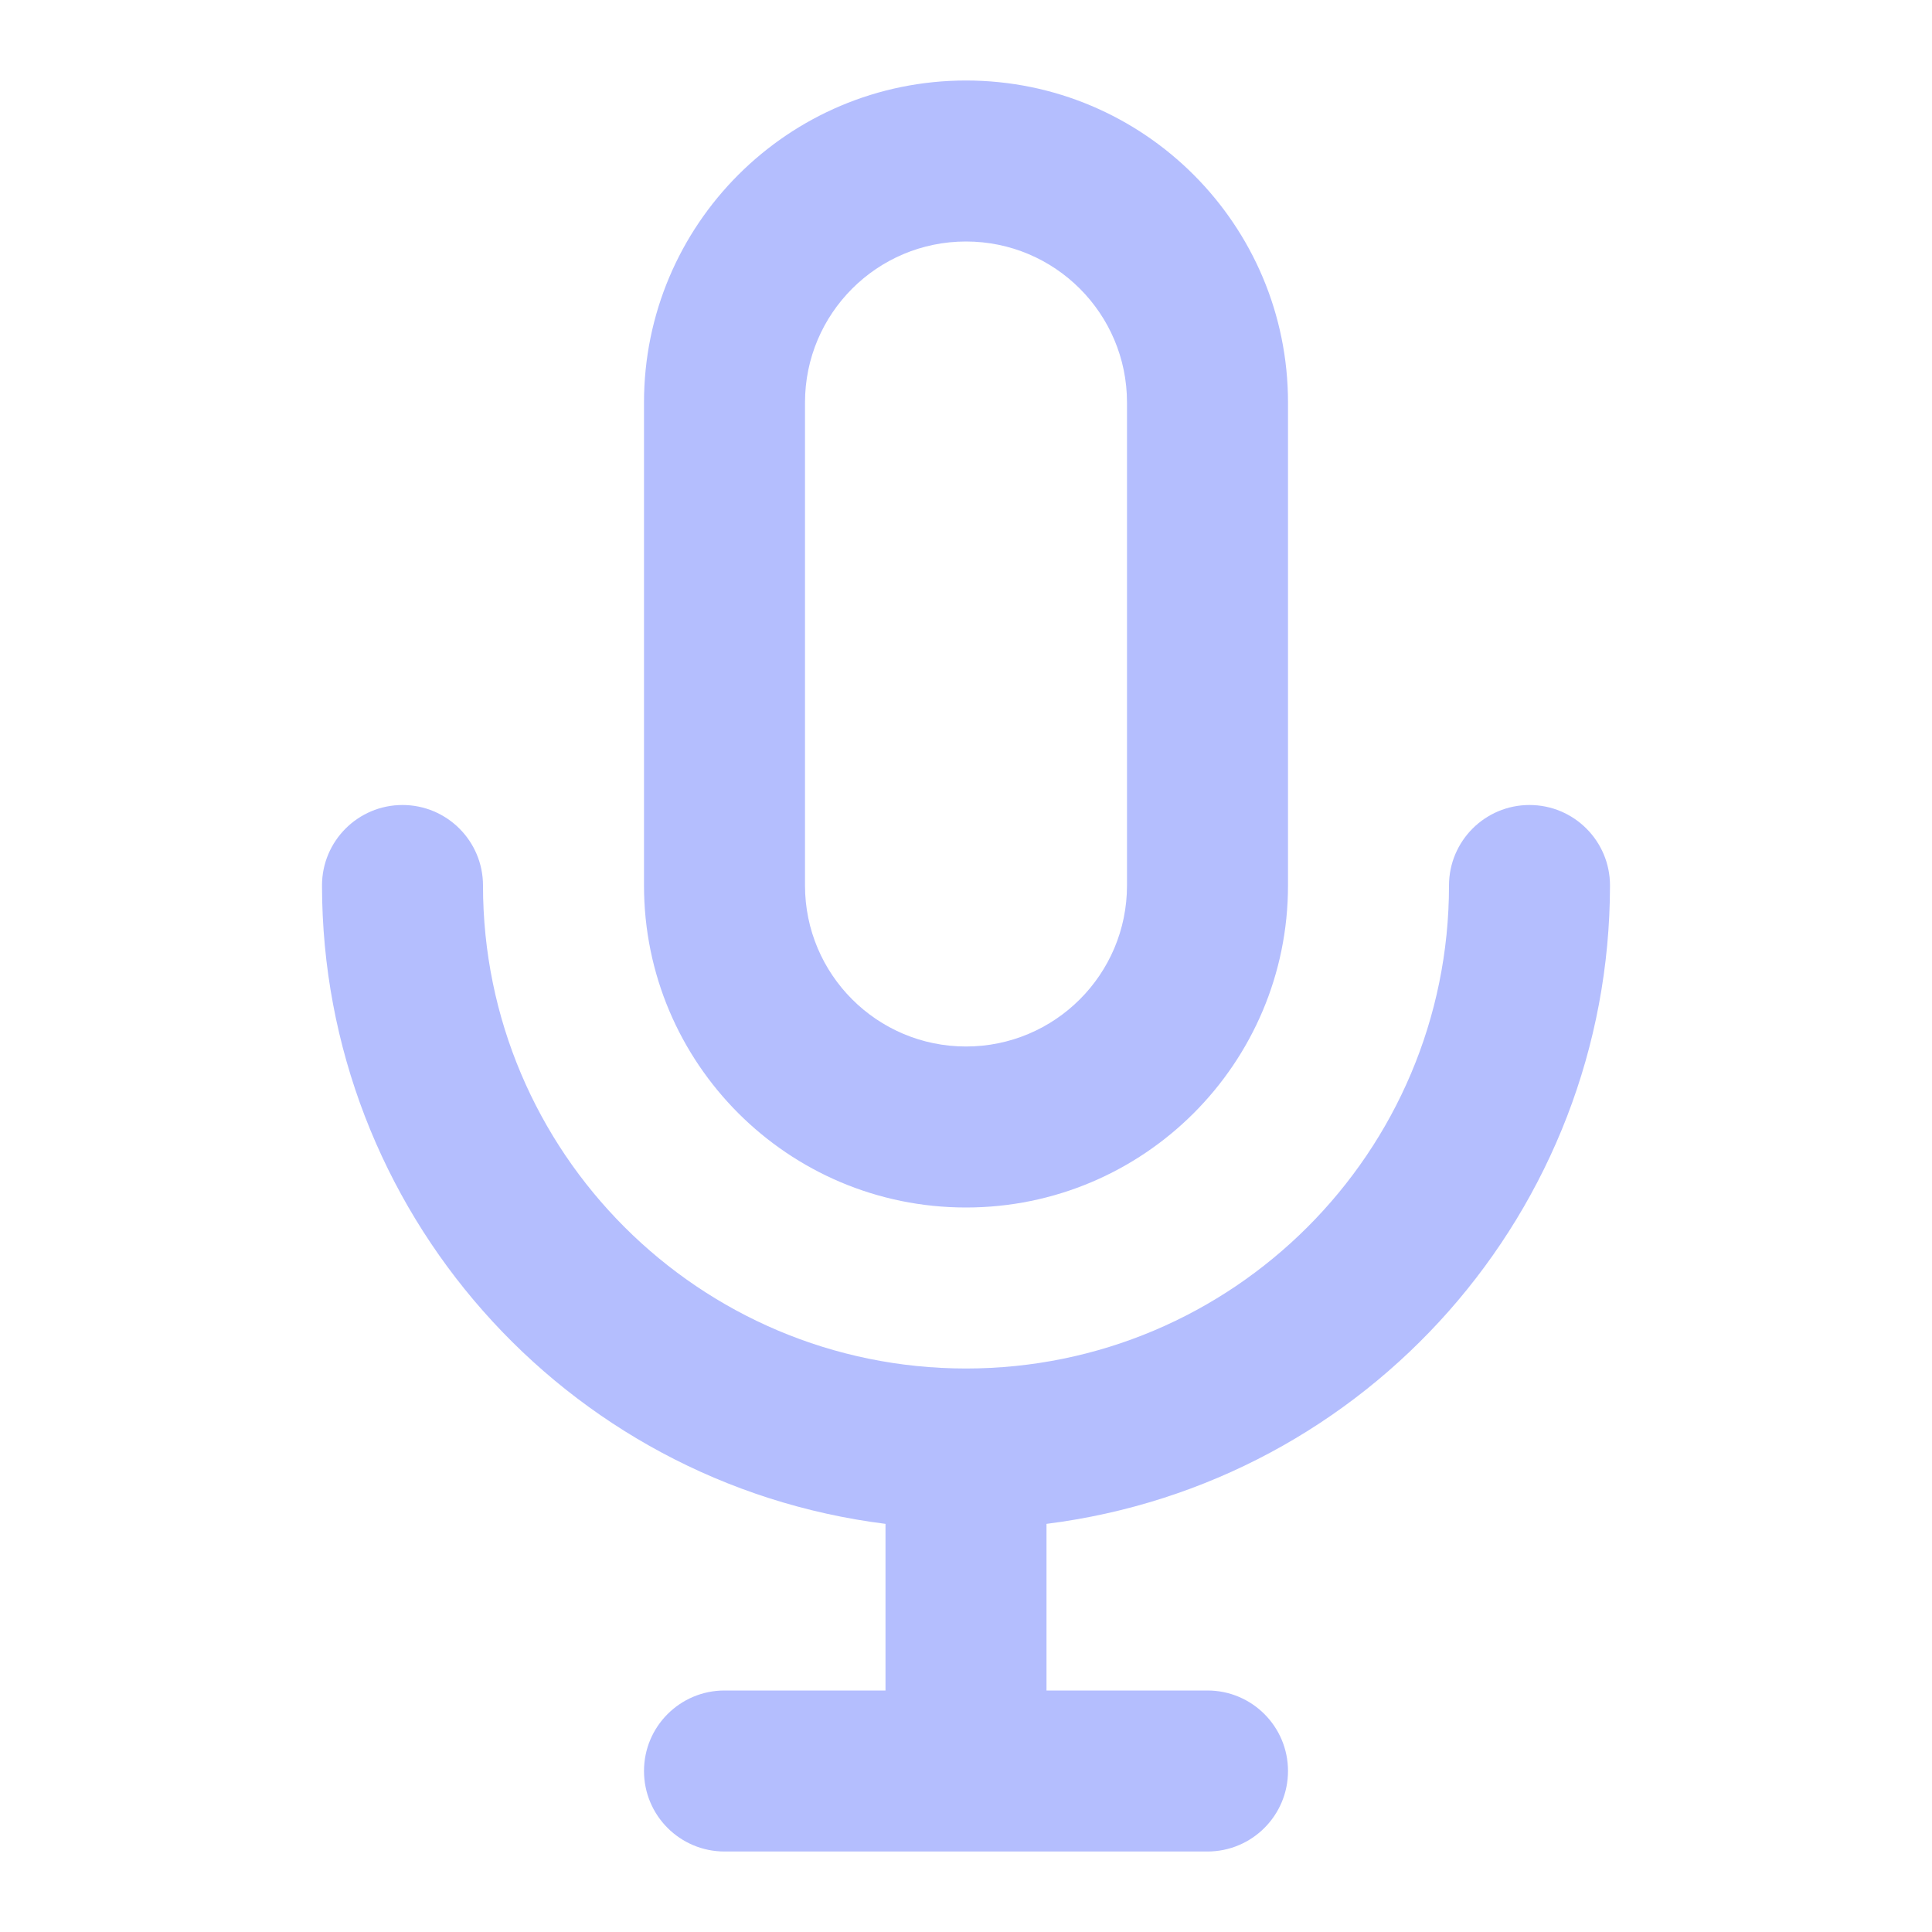
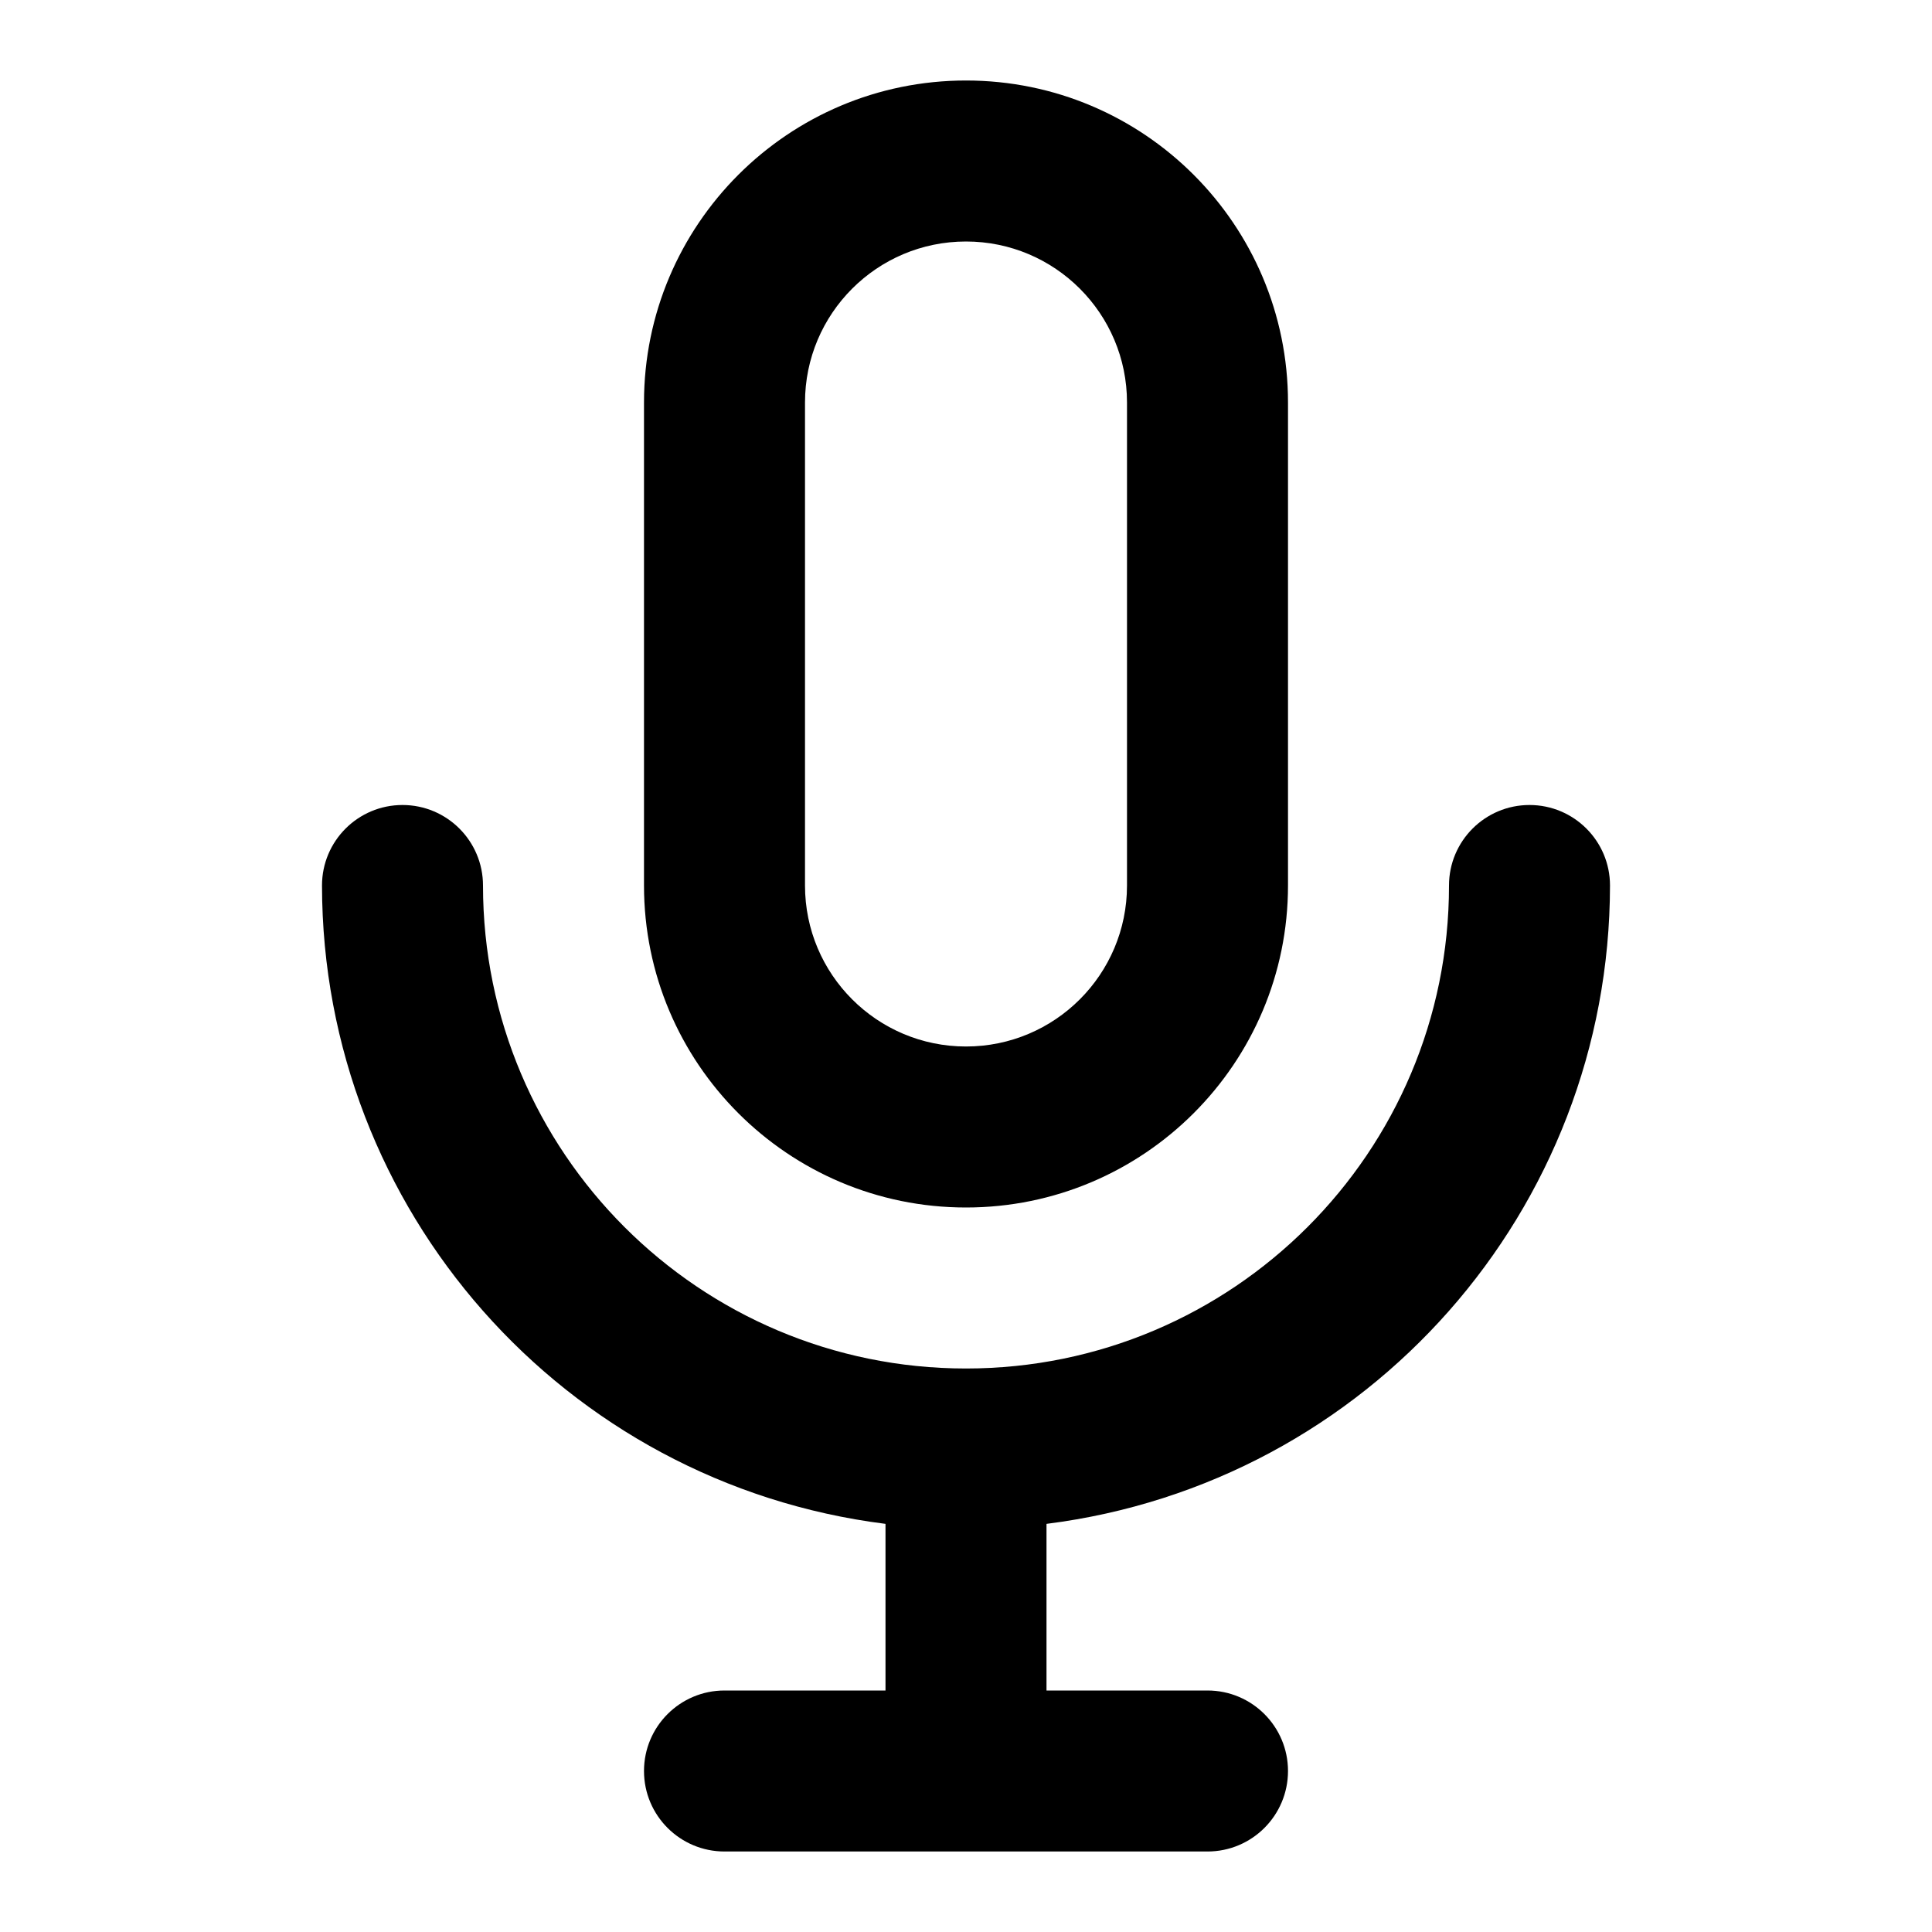
<svg xmlns="http://www.w3.org/2000/svg" viewBox="0 0 24 24">
-   <path fill="#b4befe" d="M12 15a4 4 0 0 0 4-4V5a4 4 0 0 0-8 0v6a4 4 0 0 0 4 4ZM10 5a2 2 0 0 1 4 0v6a2 2 0 0 1-4 0Zm10 6a1 1 0 0 0-2 0 6 6 0 0 1-12 0 1 1 0 0 0-2 0 8 8 0 0 0 7 7.93V21H9a1 1 0 0 0 0 2h6a1 1 0 0 0 0-2h-2v-2.07A8 8 0 0 0 20 11Z" />
+   <path fill="currentColor" d="M12 15a4 4 0 0 0 4-4V5a4 4 0 0 0-8 0v6a4 4 0 0 0 4 4ZM10 5a2 2 0 0 1 4 0v6a2 2 0 0 1-4 0Zm10 6a1 1 0 0 0-2 0 6 6 0 0 1-12 0 1 1 0 0 0-2 0 8 8 0 0 0 7 7.93V21H9a1 1 0 0 0 0 2h6a1 1 0 0 0 0-2h-2v-2.07A8 8 0 0 0 20 11Z" />
</svg>
